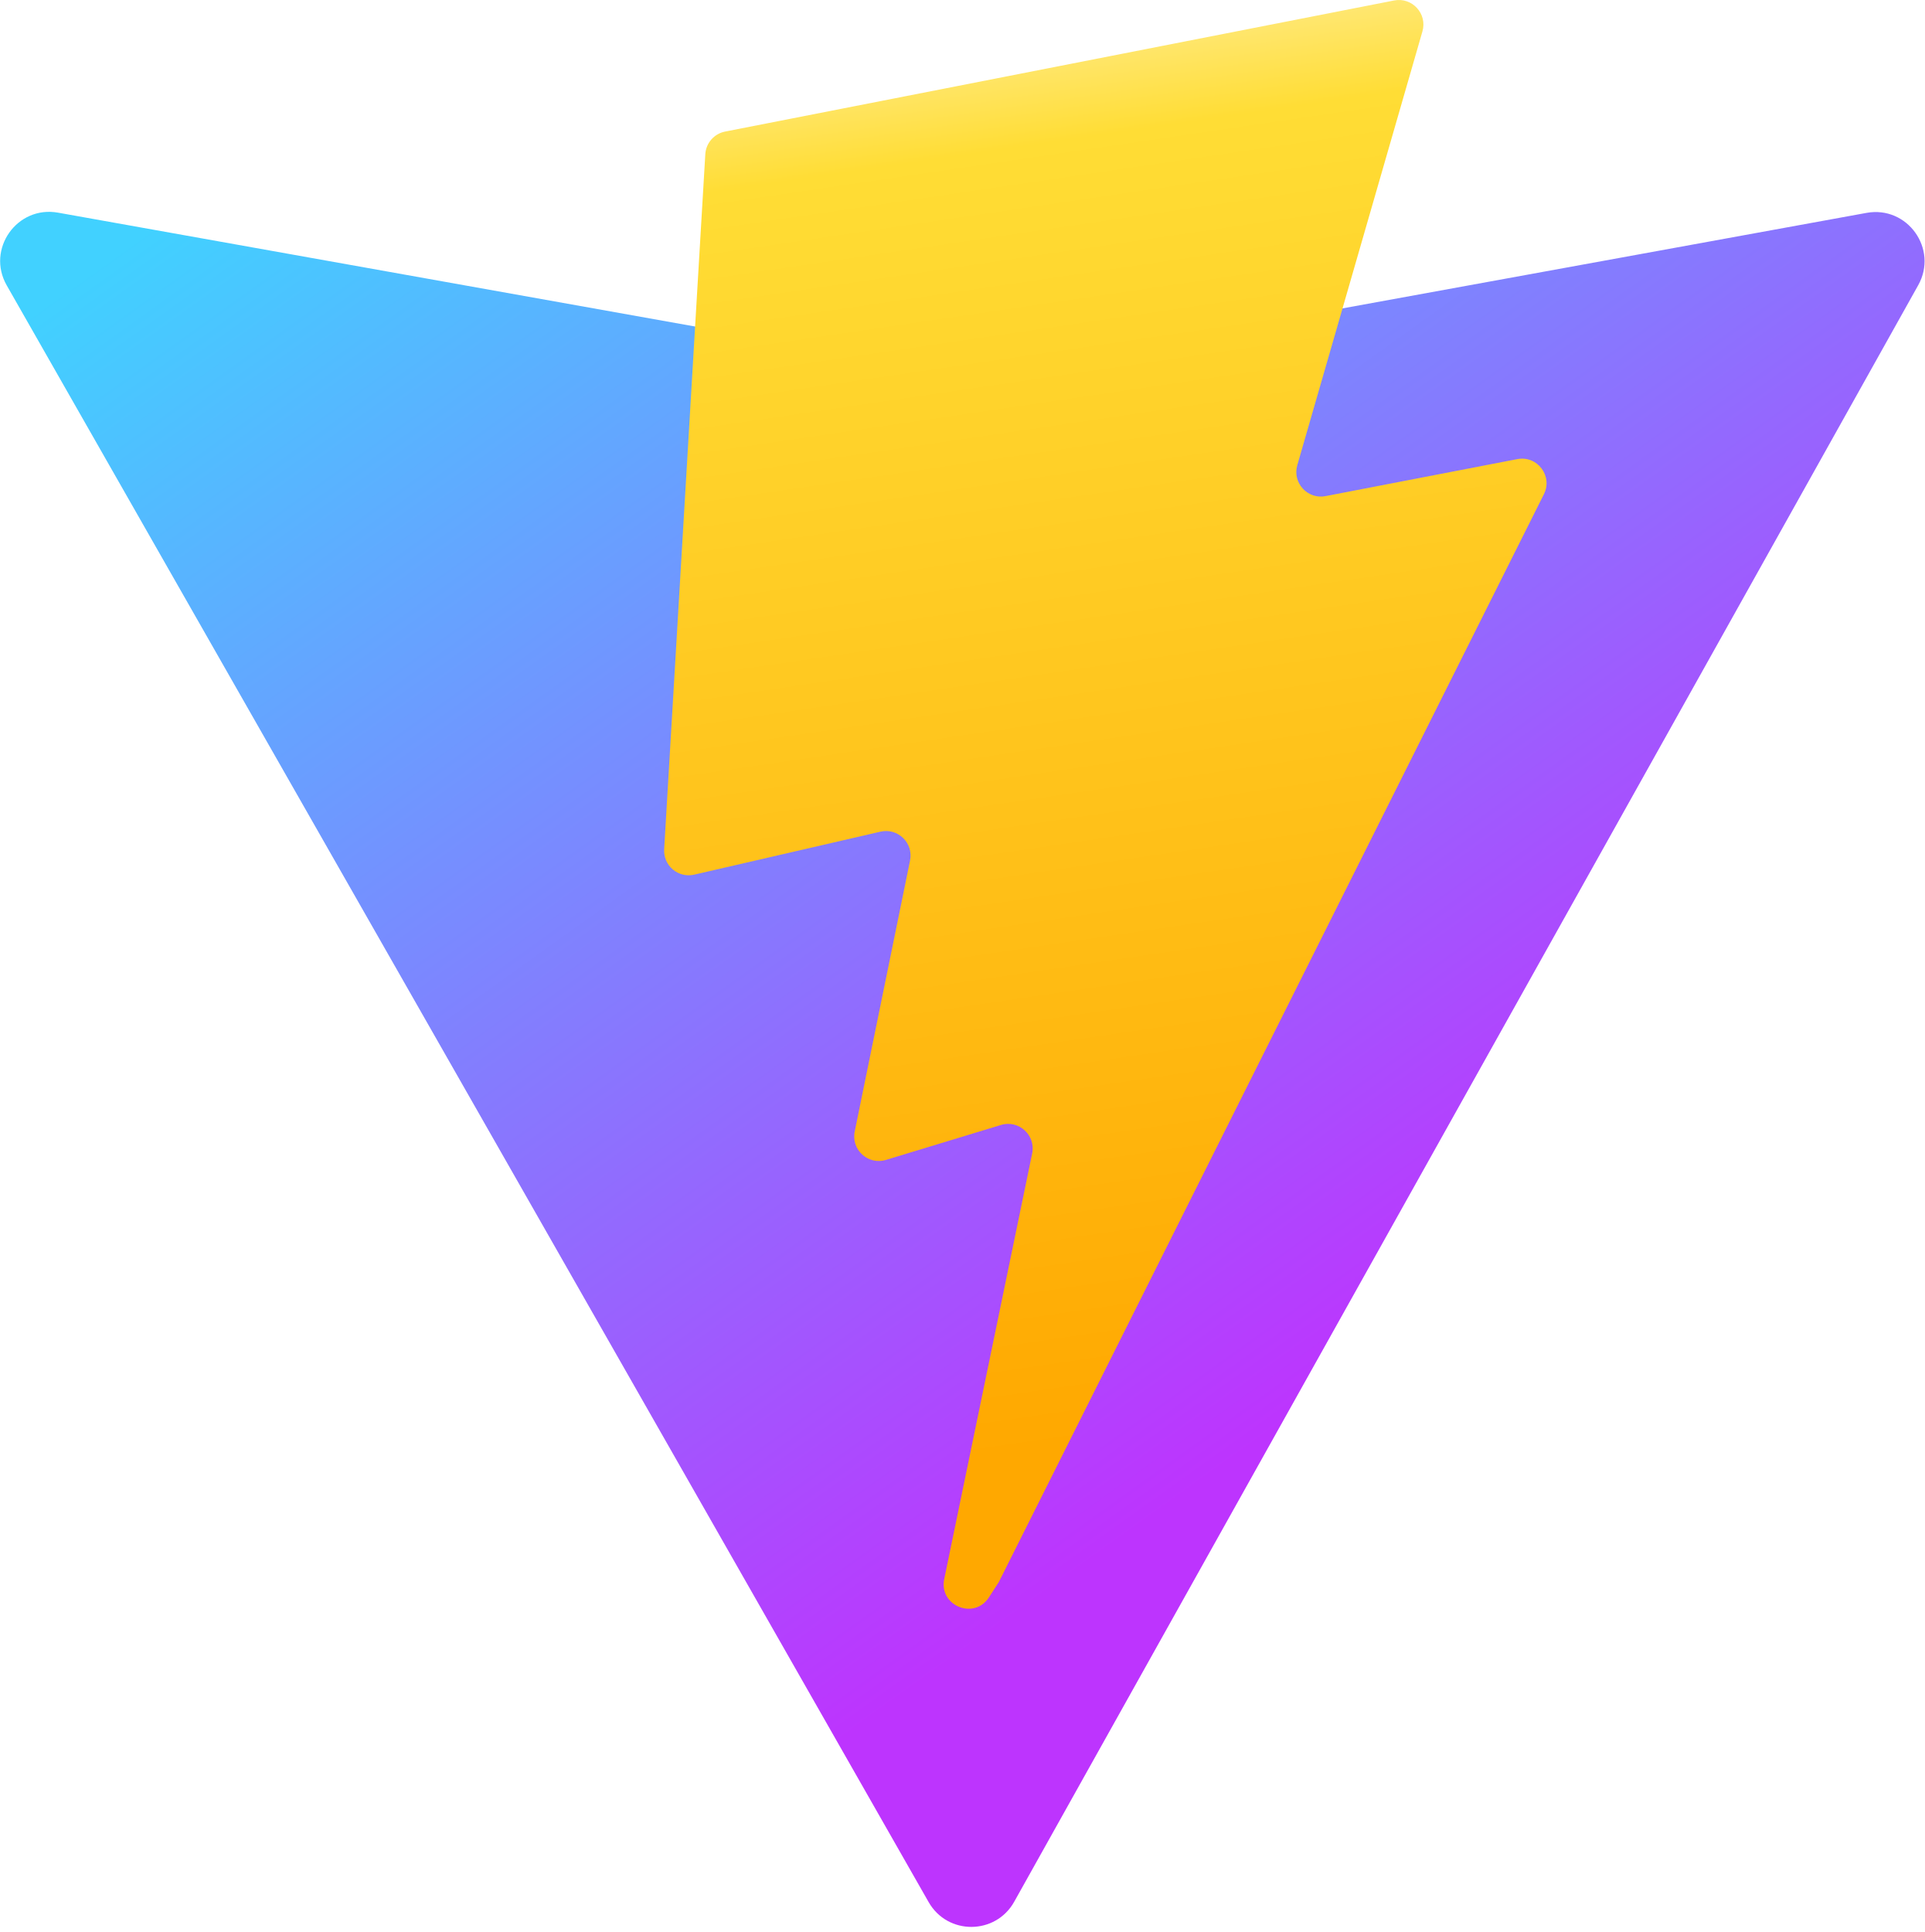
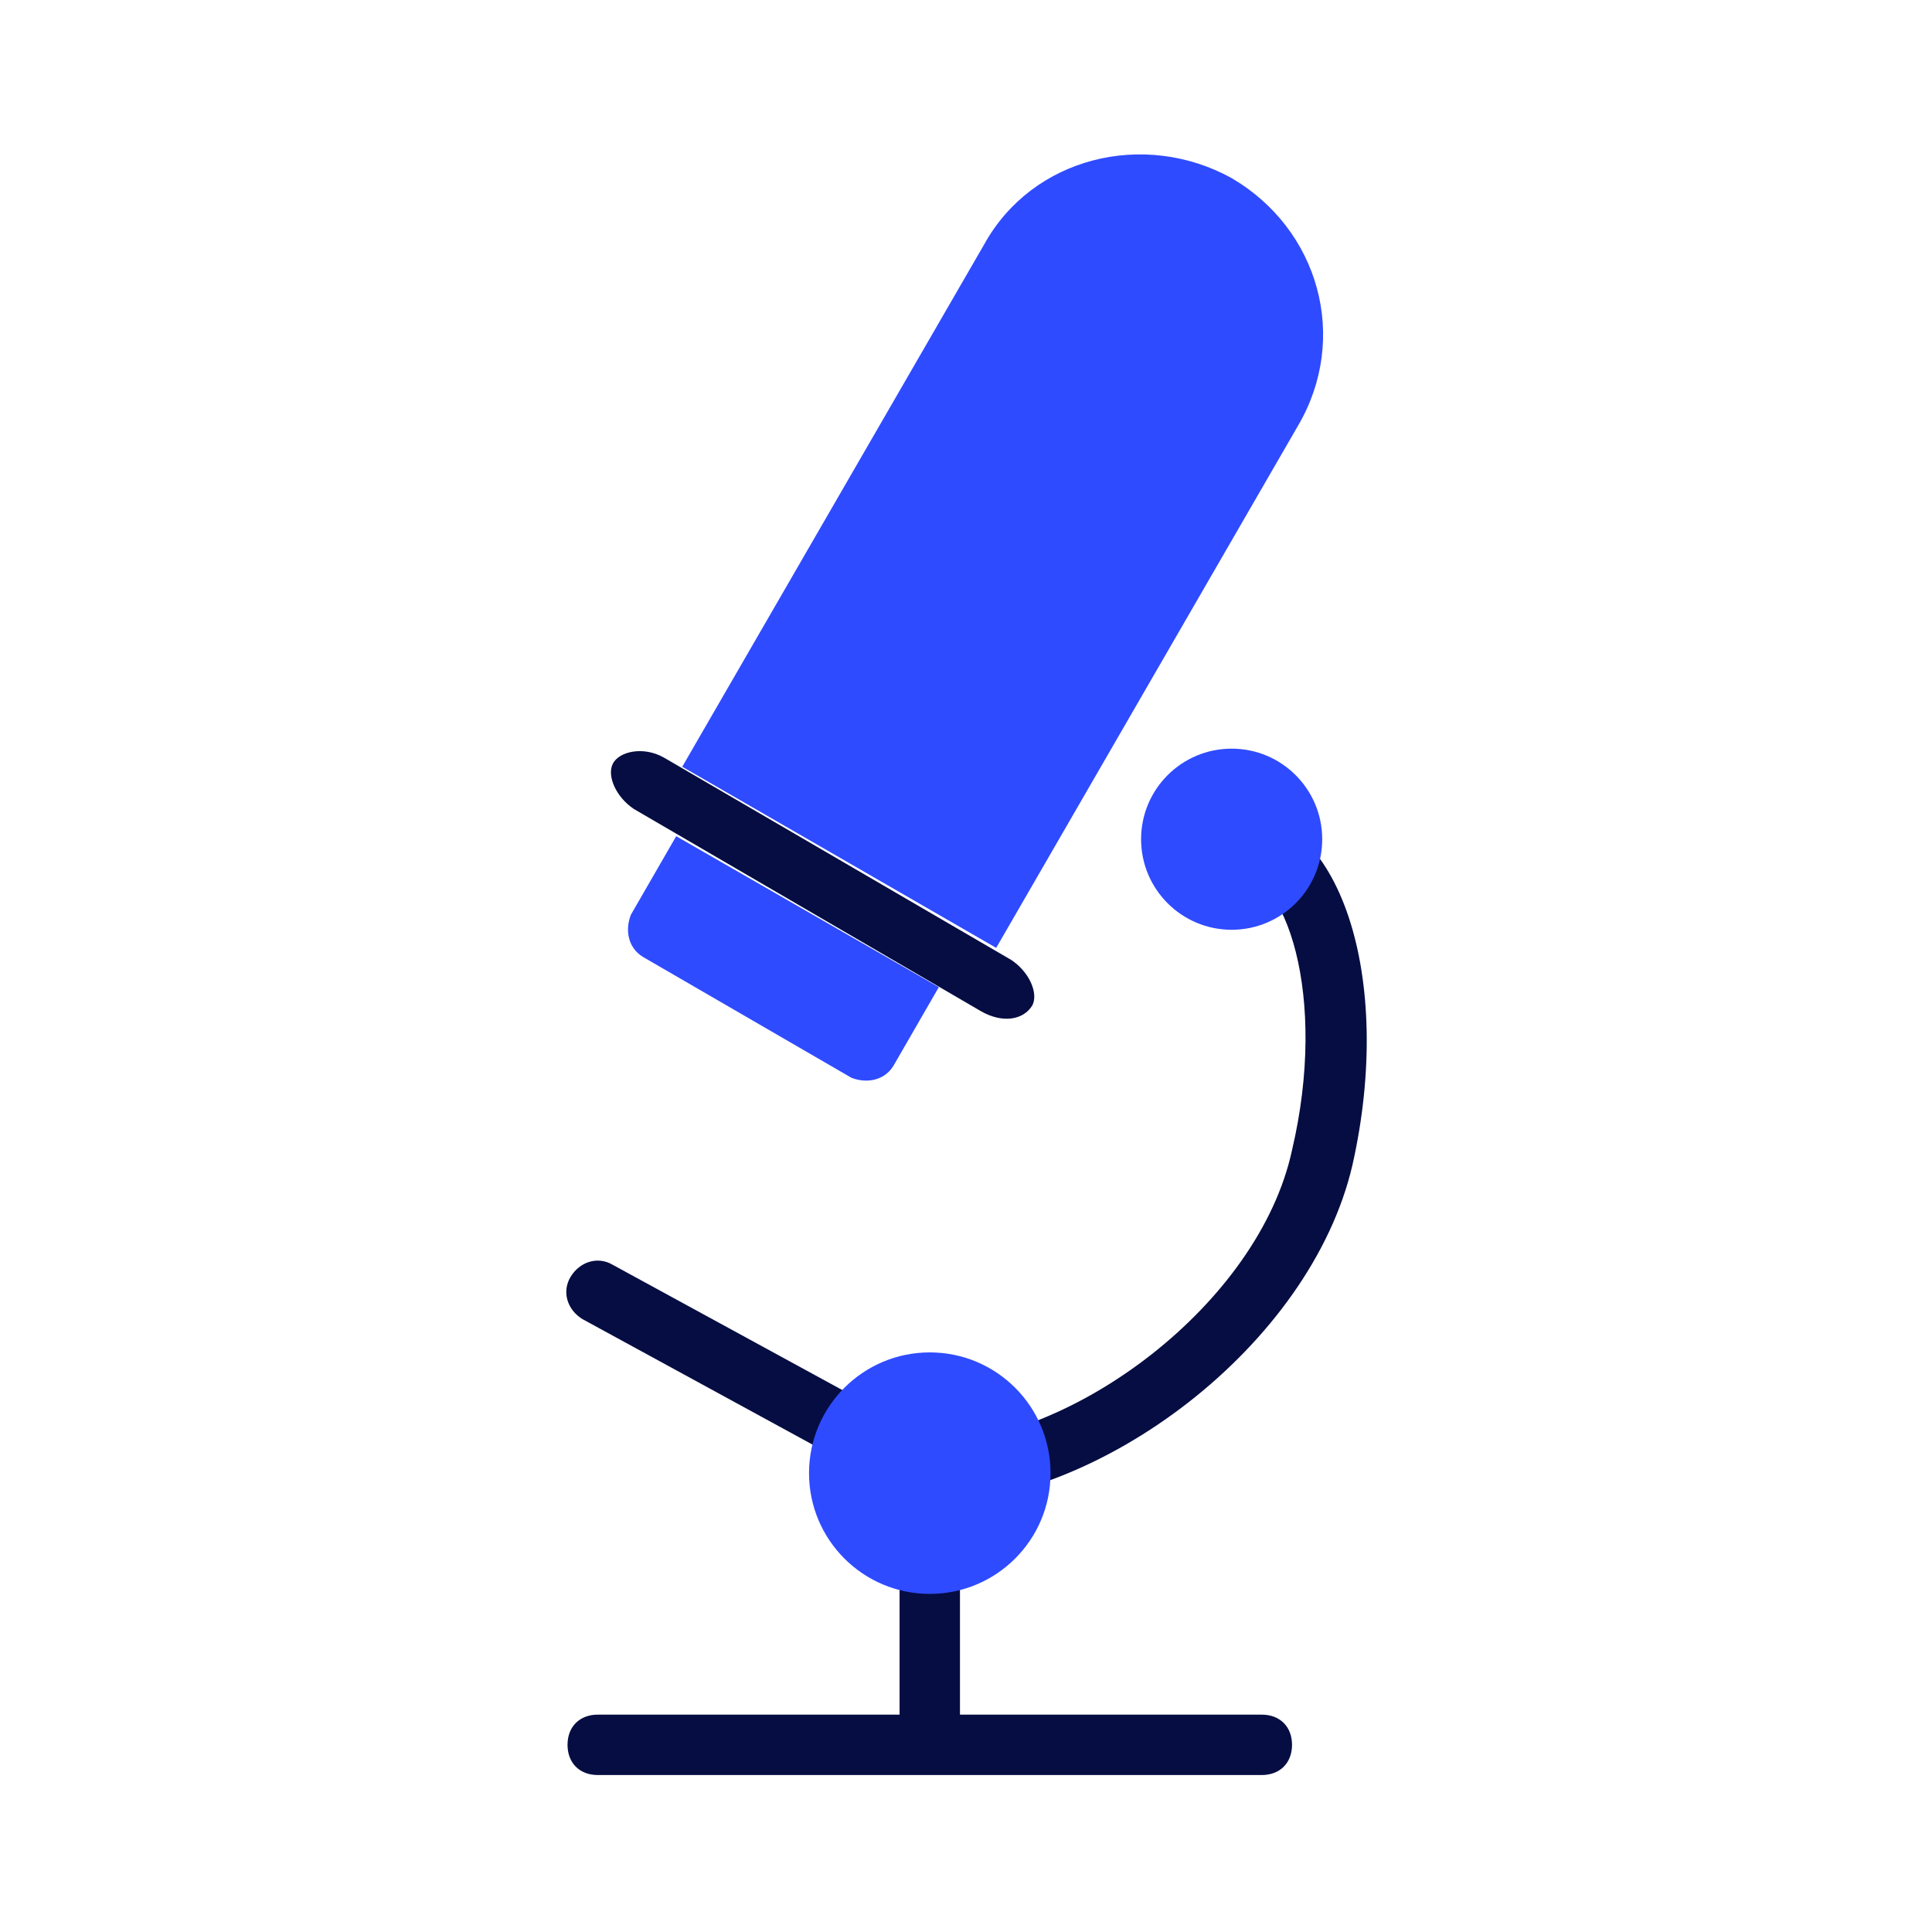
- <svg xmlns="http://www.w3.org/2000/svg" aria-hidden="true" role="img" class="iconify iconify--logos" width="31.88" height="32" preserveAspectRatio="xMidYMid meet" viewBox="0 0 256 257">
-   <defs>
-     <linearGradient id="IconifyId1813088fe1fbc01fb466" x1="-.828%" x2="57.636%" y1="7.652%" y2="78.411%">
-       <stop offset="0%" stop-color="#41D1FF" />
-       <stop offset="100%" stop-color="#BD34FE" />
-     </linearGradient>
-     <linearGradient id="IconifyId1813088fe1fbc01fb467" x1="43.376%" x2="50.316%" y1="2.242%" y2="89.03%">
-       <stop offset="0%" stop-color="#FFEA83" />
-       <stop offset="8.333%" stop-color="#FFDD35" />
-       <stop offset="100%" stop-color="#FFA800" />
-     </linearGradient>
-   </defs>
-   <path fill="url(#IconifyId1813088fe1fbc01fb466)" d="M255.153 37.938L134.897 252.976c-2.483 4.44-8.862 4.466-11.382.048L.875 37.958c-2.746-4.814 1.371-10.646 6.827-9.67l120.385 21.517a6.537 6.537 0 0 0 2.322-.004l117.867-21.483c5.438-.991 9.574 4.796 6.877 9.62Z" />
-   <path fill="url(#IconifyId1813088fe1fbc01fb467)" d="M185.432.063L96.44 17.501a3.268 3.268 0 0 0-2.634 3.014l-5.474 92.456a3.268 3.268 0 0 0 3.997 3.378l24.777-5.718c2.318-.535 4.413 1.507 3.936 3.838l-7.361 36.047c-.495 2.426 1.782 4.5 4.151 3.78l15.304-4.649c2.372-.72 4.652 1.36 4.15 3.788l-11.698 56.621c-.732 3.542 3.979 5.473 5.943 2.437l1.313-2.028l72.516-144.72c1.215-2.423-.88-5.186-3.54-4.672l-25.505 4.922c-2.396.462-4.435-1.77-3.759-4.114l16.646-57.705c.677-2.35-1.37-4.583-3.769-4.113Z" />
+ <svg xmlns="http://www.w3.org/2000/svg" width="800px" height="800px" viewBox="0 0 1024 1024" class="icon" version="1.1">
+   <path d="M500.8 766.4c8 4.8 11.2 14.4 6.4 22.4s-14.4 11.2-22.4 6.4l-176-96c-8-4.8-11.2-14.4-6.4-22.4 4.8-8 14.4-11.2 22.4-6.4l176 96z" fill="#050D42" />
+   <path d="M652.8 460.8v-32c57.6 0 86.4 89.6 64 188.8-22.4 96-134.4 179.2-224 179.2v-32c75.2 0 174.4-73.6 192-155.2 19.2-81.6-3.2-148.8-32-148.8zM316.8 908.8h352c9.6 0 16 6.4 16 16s-6.4 16-16 16h-352c-9.6 0-16-6.4-16-16s6.4-16 16-16z" fill="#050D42" />
+   <path d="M652.8 94.4c46.4 27.2 62.4 84.8 35.2 131.2L528 502.4l-166.4-96 160-276.8c25.6-46.4 84.8-60.8 131.2-35.2z" fill="#2F4BFF" />
+   <path d="M336 428.8c-9.6-6.4-14.4-17.6-11.2-24s16-9.6 27.2-3.2l184 107.2c9.6 6.4 14.4 17.6 11.2 24-4.8 8-16 9.6-27.2 3.2L336 428.8z" fill="#050D42" />
+   <path d="M358.4 443.2l139.2 80-24 41.6c-4.8 8-14.4 9.6-22.4 6.4l-110.4-64c-8-4.8-9.6-14.4-6.4-22.4l24-41.6z" fill="#2F4BFF" />
+   <path d="M652.8 444.8m-48 0a48 48 0 1 0 96 0 48 48 0 1 0-96 0Z" fill="#2F4BFF" />
+   <path d="M476.8 828.8v96h32v-96z" fill="#050D42" />
+   <path d="M492.8 780.8m-64 0a64 64 0 1 0 128 0 64 64 0 1 0-128 0Z" fill="#2F4BFF" />
</svg>
